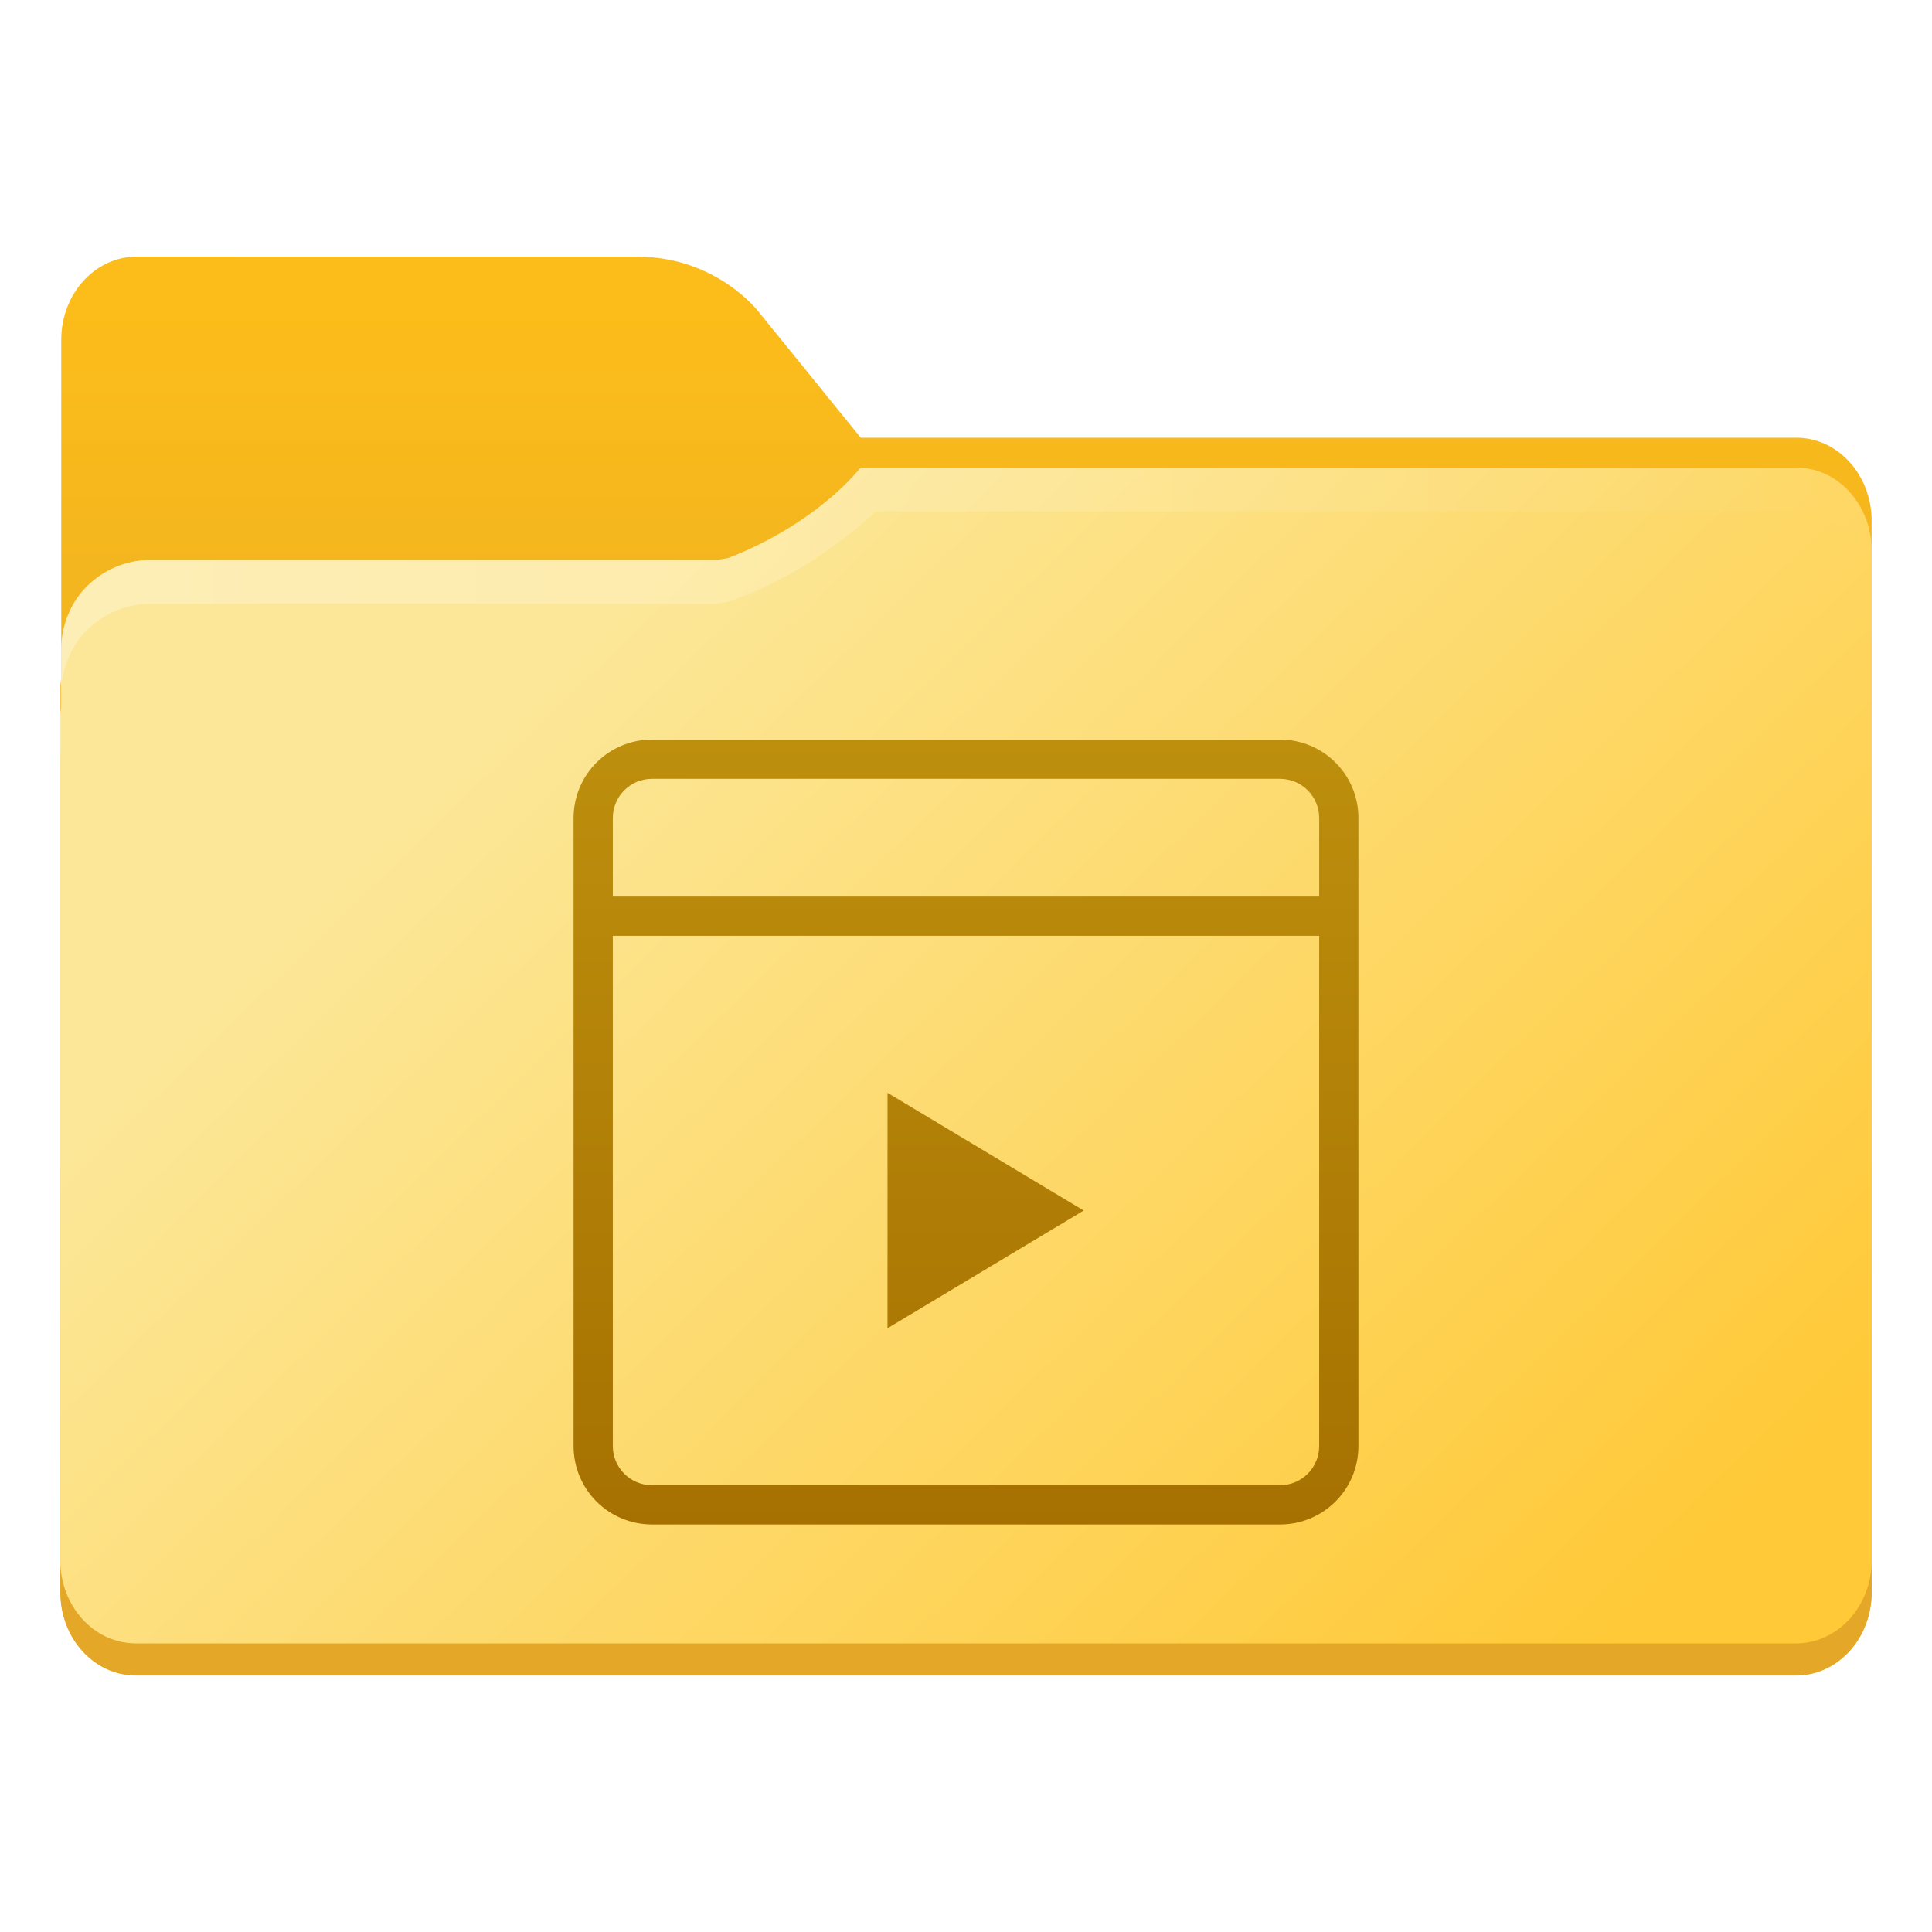
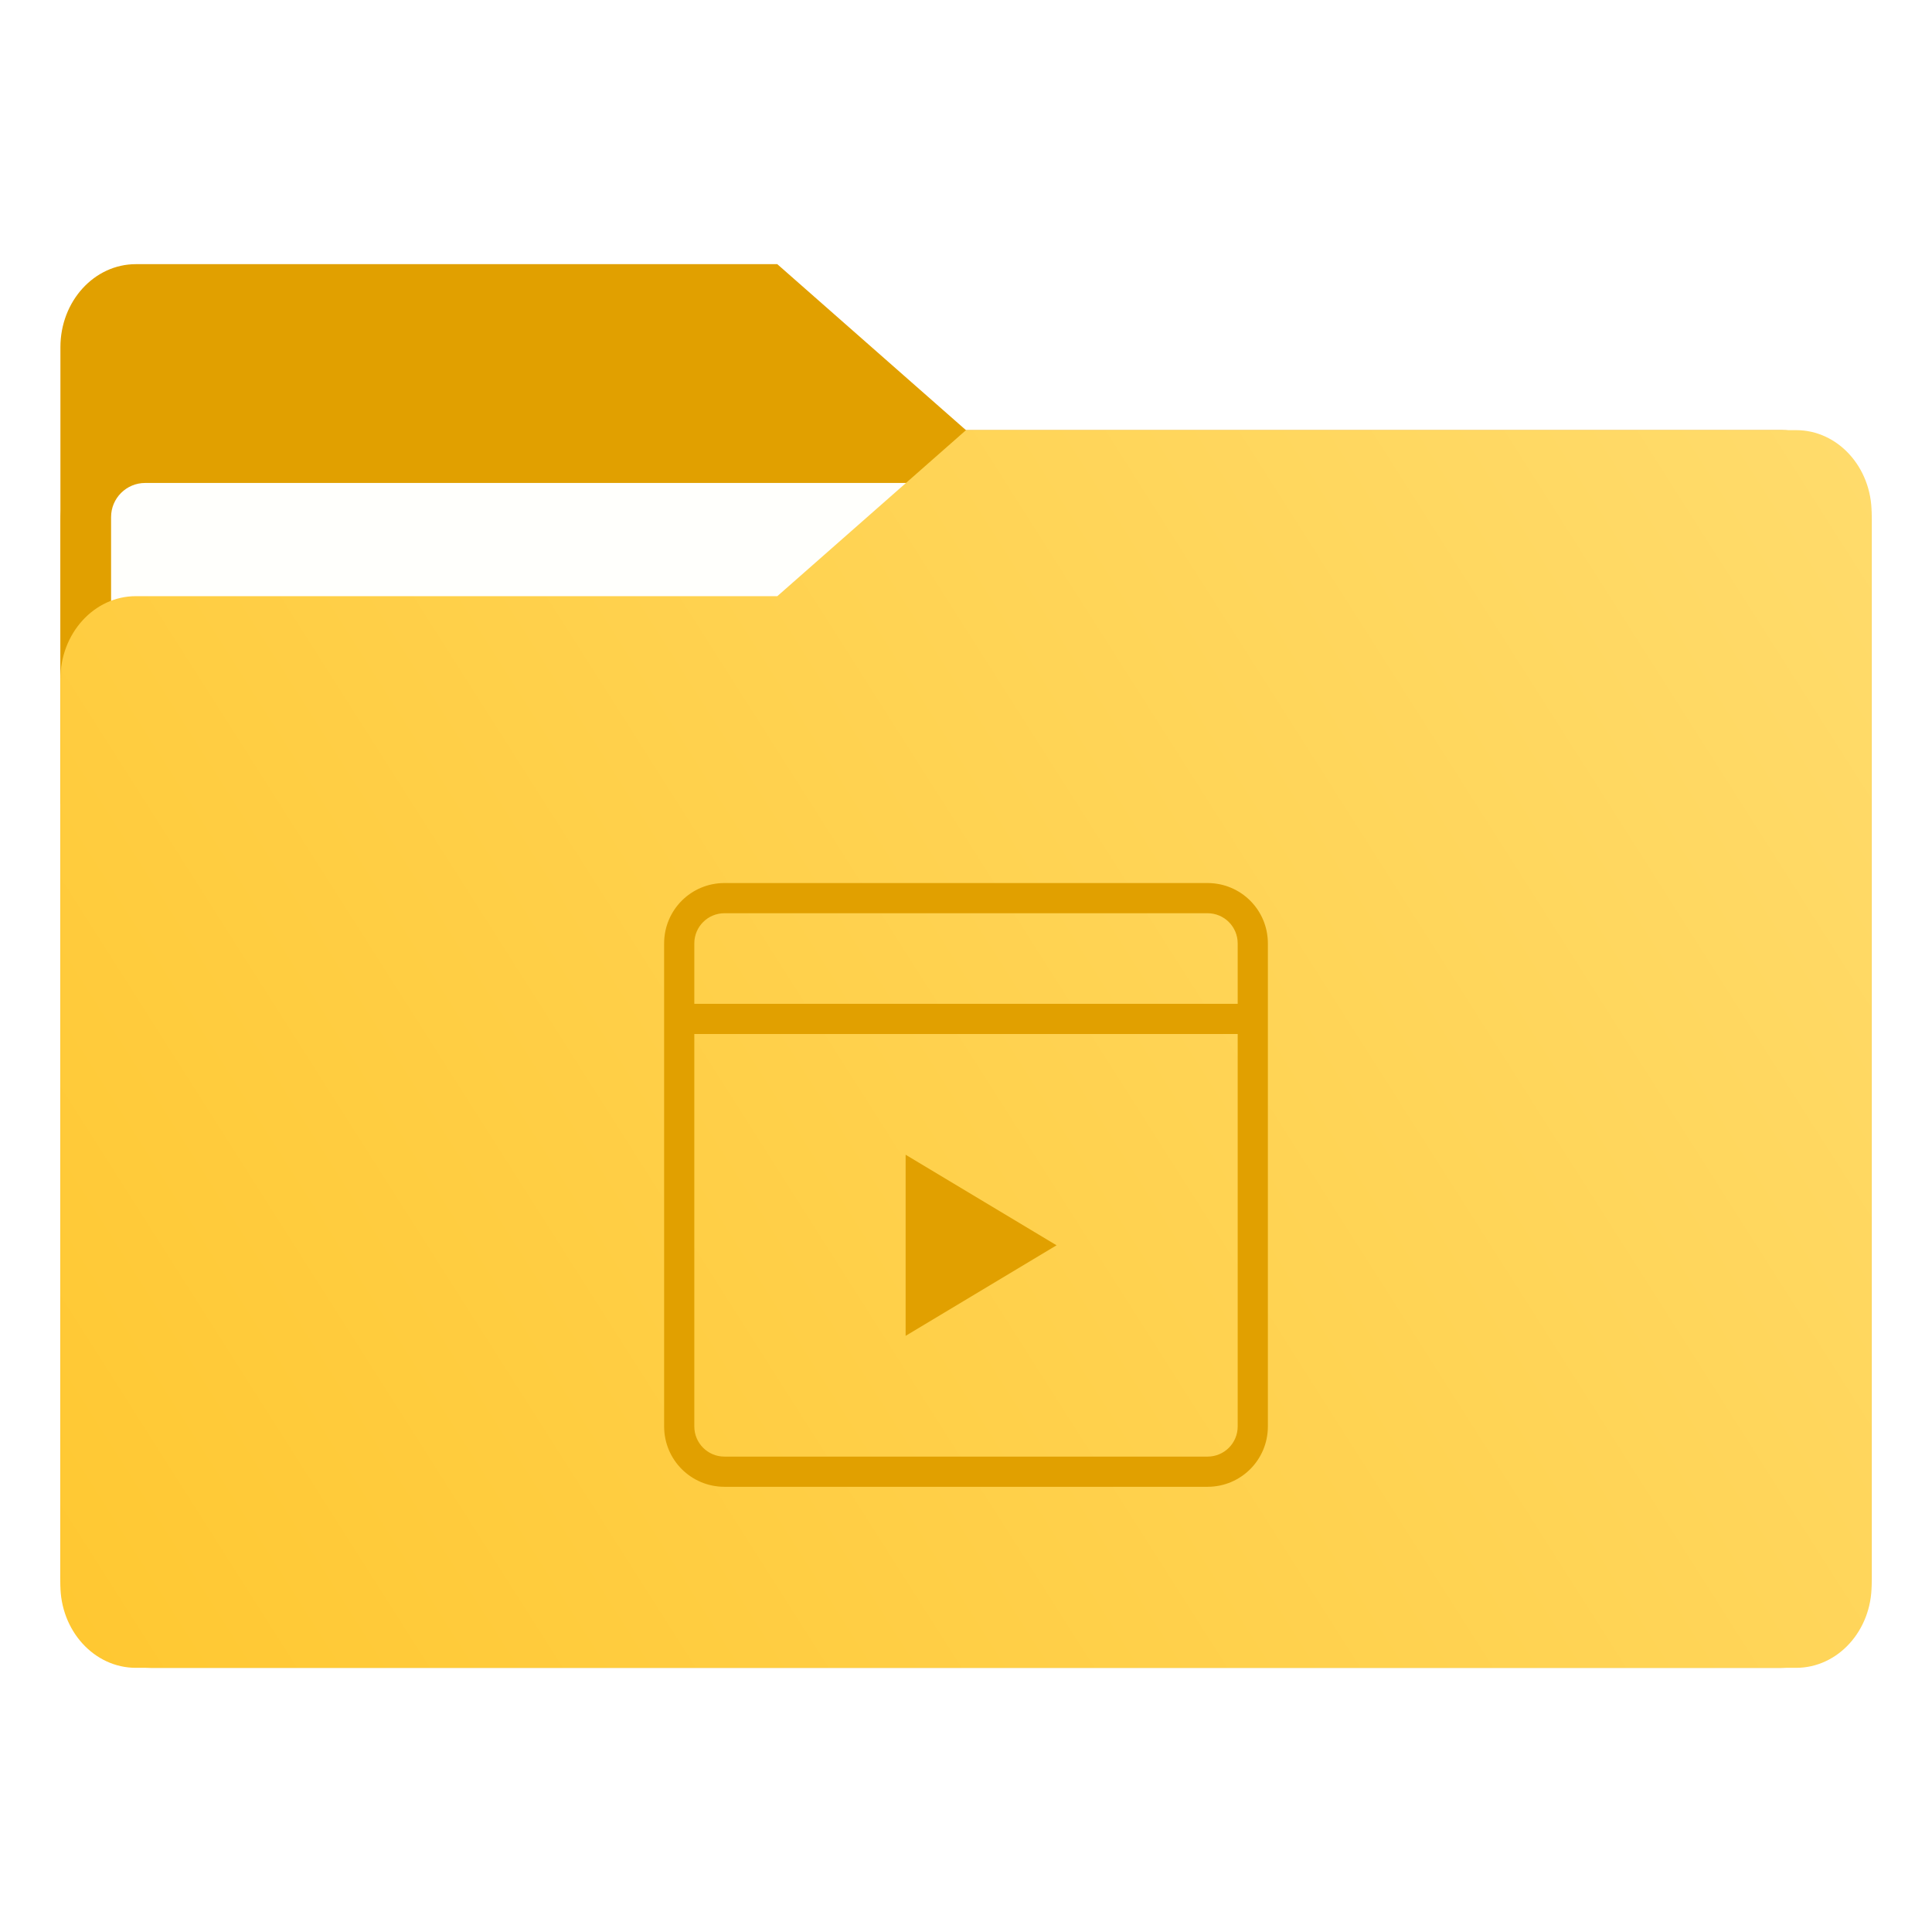
<svg xmlns="http://www.w3.org/2000/svg" xmlns:xlink="http://www.w3.org/1999/xlink" width="64" height="64" version="1.1" viewBox="0 0 64 64" id="svg7">
  <defs id="defs2">
-     <linearGradient id="linearGradient1">
-       <stop style="stop-color:#bd8f0d;stop-opacity:1" offset="0" id="stop3" />
-       <stop style="stop-color:#a67101;stop-opacity:1" offset="1" id="stop4" />
-     </linearGradient>
    <style id="current-color-scheme" type="text/css">.ColorScheme-Text {
      color:#333333;
    }
    .ColorScheme-Highlight {
      color:#60c0f0;
    }</style>
    <linearGradient id="linearGradient946" x1="445.28" x2="445.28" y1="181.8" y2="200.07" gradientTransform="matrix(1.4724,0,0,1.4432,-527.0132,-239.75)" gradientUnits="userSpaceOnUse">
      <stop stop-color="#ffffff" stop-opacity="0" offset="0" id="stop1" />
      <stop stop-color="#ffffff" offset="1" id="stop2" />
    </linearGradient>
    <filter color-interpolation-filters="sRGB" height="1.026" width="1.022" y="-0.013" x="-0.011" id="filter1733">
      <feGaussianBlur id="feGaussianBlur869" stdDeviation="0.073" />
    </filter>
    <linearGradient gradientUnits="userSpaceOnUse" gradientTransform="matrix(0.26458,0,0,0.26458,-0.79373,-39.158)" y2="166" y1="155" x2="25" x1="25" id="linearGradient1387">
      <stop id="stop850" offset="0" stop-color="#3296d7" />
      <stop id="stop852" offset="1" stop-color="#0a7db4" />
    </linearGradient>
    <filter color-interpolation-filters="sRGB" height="1.297" width="1.03" y="-0.148" x="-0.015" id="filter935">
      <feGaussianBlur id="feGaussianBlur872" stdDeviation="0.098" />
    </filter>
    <linearGradient gradientUnits="userSpaceOnUse" gradientTransform="matrix(0.26458,0,0,0.26458,-0.79374,-39.158)" y2="185" y1="185" x2="65" x1="5" id="linearGradient1401">
      <stop id="stop855" offset="0" stop-color="#3492cb" />
      <stop id="stop857" offset=".084" stop-color="#6ec8fa" />
      <stop id="stop859" offset=".912" stop-color="#6ec8fa" />
      <stop id="stop861" offset="1" stop-color="#3492cb" />
    </linearGradient>
    <linearGradient gradientUnits="userSpaceOnUse" gradientTransform="matrix(0.18168,0,0,0.40956,9.2005,-451.88)" y2="1140.2" y1="1138.4" x2="-9.617" x1="-9.617" id="linearGradient1438">
      <stop id="stop864" offset="0" stop-opacity="0" stop-color="#1482be" />
      <stop id="stop866" offset="1" stop-color="#1482be" />
    </linearGradient>
    <linearGradient id="linearGradient1911" x1="25.085" x2="25.085" y1="24.031" y2="26.412" gradientTransform="translate(-24.247,-18.739)" gradientUnits="userSpaceOnUse">
      <stop stop-color="#fcbc19" stop-opacity=".996" offset="0" id="stop7" />
      <stop stop-color="#f4b61f" offset="1" id="stop8" />
    </linearGradient>
    <linearGradient id="linearGradient4625" x1="0.529" x2="16.404" y1="5.067" y2="5.067" gradientTransform="translate(-6.3499,2.6458)" gradientUnits="userSpaceOnUse">
      <stop stop-color="#b78815" offset="0" id="stop9" />
      <stop stop-color="#e2b24b" stop-opacity="0" offset="1" id="stop10" />
    </linearGradient>
    <linearGradient id="linearGradient1951" x1="100" x2="133.19" y1="17.453" y2="51.606" gradientTransform="matrix(0.26458,0,0,0.26458,-26.458,2.5104)" gradientUnits="userSpaceOnUse">
      <stop stop-color="#fce798" offset="0" id="stop11" />
      <stop stop-color="#ffc937" offset="1" id="stop12" />
    </linearGradient>
    <linearGradient id="linearGradient11110" x1="0.529" x2="16.404" y1="5.381" y2="5.381" gradientTransform="translate(-6.3499,2.6458)" gradientUnits="userSpaceOnUse">
      <stop stop-color="#fff" offset="0" id="stop13" />
      <stop stop-color="#fff" stop-opacity="0" offset="1" id="stop14" />
    </linearGradient>
    <linearGradient id="linearGradient1118" x1="20.108" x2="20.108" y1="6.35" y2="13.493" gradientTransform="matrix(3.779602,0,0,3.779602,-100.6609,-0.5001855)" gradientUnits="userSpaceOnUse">
      <stop stop-color="#be900d" offset="0" id="stop5" />
      <stop stop-color="#a57001" offset="1" id="stop6" />
    </linearGradient>
-     <linearGradient xlink:href="#linearGradient1" id="linearGradient4" x1="32" y1="24.5" x2="32" y2="50.5" gradientUnits="userSpaceOnUse" />
+     <linearGradient id="linearGradient947" x1="-16.14" x2="-1.07" y1="-55.616" y2="-44.835" gradientTransform="matrix(1,0,0,1.1,16.669,62.435)" gradientUnits="userSpaceOnUse" xlink:href="#linearGradient992" />
+     <linearGradient id="linearGradient992" x1="-16.14" x2="-1.07" y1="-55.616" y2="-44.835" gradientTransform="matrix(1,0,0,1.1,16.669,62.435)" gradientUnits="userSpaceOnUse">
+       <stop stop-color="#e1a000" offset="0" id="stop4-6" />
+       <stop stop-color="#ffdc6e" offset="1" id="stop5-3" />
+     </linearGradient>
+     <linearGradient id="linearGradient1006" x1="0.529" x2="16.217" y1="2.778" y2="14.872" gradientTransform="matrix(1,0,0,1.1,16.669,62.435)" gradientUnits="userSpaceOnUse">
+       <stop stop-color="#e1a000" offset="0" id="stop6-1" />
+       <stop stop-color="#ffdc6e" offset="1" id="stop7-2" />
+     </linearGradient>
+     <linearGradient id="linearGradient1064" x1="-15.961" x2="-0.301" y1="-43.254" y2="-54.196" gradientTransform="matrix(3.779602,0,0,4.157562,63.00323,234.2301)" gradientUnits="userSpaceOnUse">
+       <stop stop-color="#ffc832" offset="0" id="stop3-9" />
+       <stop stop-color="#ffdc6e" offset="1" id="stop8-3" />
+     </linearGradient>
+     <linearGradient xlink:href="#linearGradient992" id="linearGradient2" gradientUnits="userSpaceOnUse" gradientTransform="matrix(1,0,0,1.1,16.669,62.435)" x1="-16.14" y1="-55.616" x2="-1.07" y2="-44.835" />
  </defs>
-   <g transform="matrix(3.779602,0,0,3.779602,24.00017,-9.999913)" id="g18">
-     <path d="m -5.152,4.895 c -0.365,0 -0.661,0.326 -0.661,0.728 v 2.964 c -0.003,0.026 -0.007,0.052 -0.007,0.079 v 7.937 c 0,0.402 0.296,0.728 0.661,0.728 h 14.552 c 0.365,0 0.661,-0.326 0.661,-0.728 v -9.393 c 0,-0.402 -0.296,-0.728 -0.661,-0.728 v 5.16e-4 h -8.199 l -0.899,-1.109 c 0,0 -0.366,-0.478 -1.058,-0.478 h -1.323 z" color="#000000" color-rendering="auto" dominant-baseline="auto" fill="url(#linearGradient1911)" image-rendering="auto" shape-rendering="auto" solid-color="#000000" stop-color="#000000" style="font-variant-ligatures:normal;font-variant-position:normal;font-variant-caps:normal;font-variant-numeric:normal;font-variant-alternates:normal;font-variant-east-asian:normal;font-feature-settings:normal;font-variation-settings:normal;text-indent:0;text-decoration-line:none;text-decoration-style:solid;text-decoration-color:#000000;text-transform:none;text-orientation:mixed;white-space:normal;shape-padding:0;shape-margin:0;inline-size:0;isolation:auto;mix-blend-mode:normal;fill:url(#linearGradient1911)" id="path14" />
-     <path d="M 2.011,6.482 C 1.898,6.484 1.702,6.467 1.491,6.577 0.754,6.957 0.719,7.171 -0.066,7.291 h -4.961 c -0.22,0 -0.418,0.089 -0.562,0.232 -0.139,0.139 -0.22,0.333 -0.225,0.546 v 0.278 c 0.005,-0.212 0.086,-0.406 0.225,-0.546 0.143,-0.143 0.342,-0.232 0.562,-0.232 h 4.961 C 0.719,7.448 0.754,7.234 1.491,6.855 1.702,6.744 1.898,6.761 2.011,6.76 h 7.383 c 0.182,3.65e-4 0.347,0.081 0.467,0.212 0.12,0.132 0.194,0.314 0.194,0.515 V 7.209 C 10.054,7.008 9.98,6.826 9.86,6.695 9.741,6.563 9.576,6.483 9.393,6.482 H 8.228 Z M -5.814,8.586 c -0.003,0.026 -0.007,0.052 -0.007,0.079 v 0.278 c 0,-0.027 0.004,-0.053 0.007,-0.079 z" fill="url(#linearGradient4625)" opacity="0.001" stroke-width="0.265" id="path15" style="fill:url(#linearGradient4625)" />
-     <path d="m -5.821,16.32 v 0.282 c 0,0.201 0.074,0.383 0.193,0.514 0.12,0.132 0.286,0.213 0.468,0.213 h 14.552 c 0.183,0 0.348,-0.082 0.468,-0.213 0.12,-0.132 0.194,-0.313 0.194,-0.514 V 16.32 c 0,0.201 -0.074,0.383 -0.194,0.514 -0.12,0.132 -0.285,0.213 -0.468,0.213 h -14.552 c -0.183,0 -0.348,-0.082 -0.468,-0.213 C -5.747,16.703 -5.821,16.521 -5.821,16.32 Z" fill="#e4a729" fill-opacity="0.996" stroke-width="0.265" id="path16" />
-     <path d="m 1.192,6.744 c 0,0 -0.359,0.479 -1.157,0.792 -0.033,0.006 -0.065,0.012 -0.101,0.017 h -4.961 c -0.22,0 -0.418,0.089 -0.562,0.232 -0.139,0.139 -0.22,0.333 -0.225,0.546 v 0.517 c -0.003,0.026 -0.007,0.052 -0.007,0.079 v 7.395 c 0,0.201 0.074,0.383 0.193,0.514 0.12,0.132 0.286,0.213 0.468,0.213 h 14.552 c 0.183,0 0.348,-0.082 0.468,-0.213 0.12,-0.132 0.194,-0.313 0.194,-0.514 v -8.851 c 0,-0.201 -0.074,-0.383 -0.194,-0.515 C 9.741,6.825 9.576,6.744 9.394,6.744 h -7.482 z" fill="url(#linearGradient1951)" id="path17" style="fill:url(#linearGradient1951)" />
-     <path d="m 1.192,6.744 c 0,0 -0.359,0.479 -1.157,0.792 -0.033,0.006 -0.065,0.012 -0.101,0.017 h -4.961 c -0.22,0 -0.418,0.089 -0.562,0.232 -0.139,0.139 -0.22,0.333 -0.225,0.546 v 0.384 c 0.005,-0.212 0.086,-0.406 0.225,-0.546 0.143,-0.143 0.342,-0.232 0.562,-0.232 h 4.961 C -0.03,7.932 0.002,7.926 0.035,7.92 0.794,7.657 1.323,7.128 1.323,7.128 h 8.071 c 0.182,3.704e-4 0.347,0.081 0.467,0.212 0.12,0.132 0.194,0.314 0.194,0.515 V 7.471 C 10.054,7.27 9.98,7.088 9.86,6.956 9.741,6.825 9.576,6.744 9.394,6.744 H 1.911 Z m -7.006,2.104 c -0.003,0.026 -0.007,0.052 -0.007,0.079 v 0.384 c 0,-0.027 0.004,-0.053 0.007,-0.079 z" fill="url(#linearGradient11110)" opacity="0.3" id="path18" style="fill:url(#linearGradient11110)" />
+   <g transform="matrix(3.779602,0,0,3.779602,0.0021643,-1.750572)" id="g18-9">
+     <g transform="matrix(1,0,0,1.1,16.669,63.956)" fill="url(#linearGradient947)" stroke-width="0.661" id="g17" style="fill:url(#linearGradient947)">
+       <path d="m -8.203,-51.317 h -7.937 v -3.638 c 0,-0.365 0.296,-0.661 0.661,-0.661 h 5.622 l 1.654,1.323 z" fill="url(#linearGradient947)" id="path16-0" style="fill:url(#linearGradient2)" />
+     </g>
+     <rect x="0.529" y="4.233" width="15.874" height="10.848" ry="0.794" fill="url(#linearGradient1006)" id="rect17" style="fill:url(#linearGradient1006)" />
+     <rect x="0.973" y="4.696" width="14.987" height="9.922" ry="0.299" fill="#fffffc" id="rect18" />
  </g>
-   <path d="m 21.6,24.5 c -1.44,0 -2.6,1.16 -2.6,2.6 v 20.8 c 0,1.44 1.16,2.6 2.6,2.6 h 20.8 c 1.44,0 2.6,-1.16 2.6,-2.6 v -20.8 c 0,-1.44 -1.16,-2.6 -2.6,-2.6 z m 0,1.3 h 20.8 c 0.72,0 1.3,0.58 1.3,1.3 v 2.6 H 20.3 v -2.6 c 0,-0.72 0.58,-1.3 1.3,-1.3 z m -1.3,5.2 h 23.4 v 16.9 c 0,0.72 -0.58,1.3 -1.3,1.3 H 21.6 c -0.72,0 -1.3,-0.58 -1.3,-1.3 z m 9.1,5.2 v 7.8 l 6.5,-3.9 z" fill="#000000" opacity="0.15" id="path1" style="opacity:1;fill:url(#linearGradient4);fill-opacity:1;stroke-width:1.3" />
+   <path d="M 59.5,14.249 H 32 l -6.25,5.5 H 4.5 c -1.381,0 -2.5,1.231 -2.5,2.75 v 30 c 0,1.519 1.119,2.75 2.5,2.75 H 59.5 c 1.381,0 2.5,-1.231 2.5,-2.75 v -35.5 c 0,-1.519 -1.119,-2.75 -2.5,-2.75 z" fill="url(#linearGradient1064)" stroke-width="2.622" id="path18-8" style="fill:url(#linearGradient1064)" />
+   <path d="m 24,29.252 c -1.108,0 -2,0.892 -2,2 v 16 c 0,1.108 0.892,2 2,2 h 16 c 1.108,0 2,-0.892 2,-2 v -16 c 0,-1.108 -0.892,-2 -2,-2 z m 0,1 h 16 c 0.554,0 1,0.446 1,1 v 2 H 23 v -2 c 0,-0.554 0.446,-1 1,-1 z m -1,4 h 18 v 13 c 0,0.554 -0.446,1 -1,1 H 24 c -0.554,0 -1,-0.446 -1,-1 z m 7,4 v 6 l 5,-3 z" fill="#000000" opacity="0.15" id="path2" style="opacity:1;fill:#e1a000;fill-opacity:1;stroke-width:1" />
</svg>
